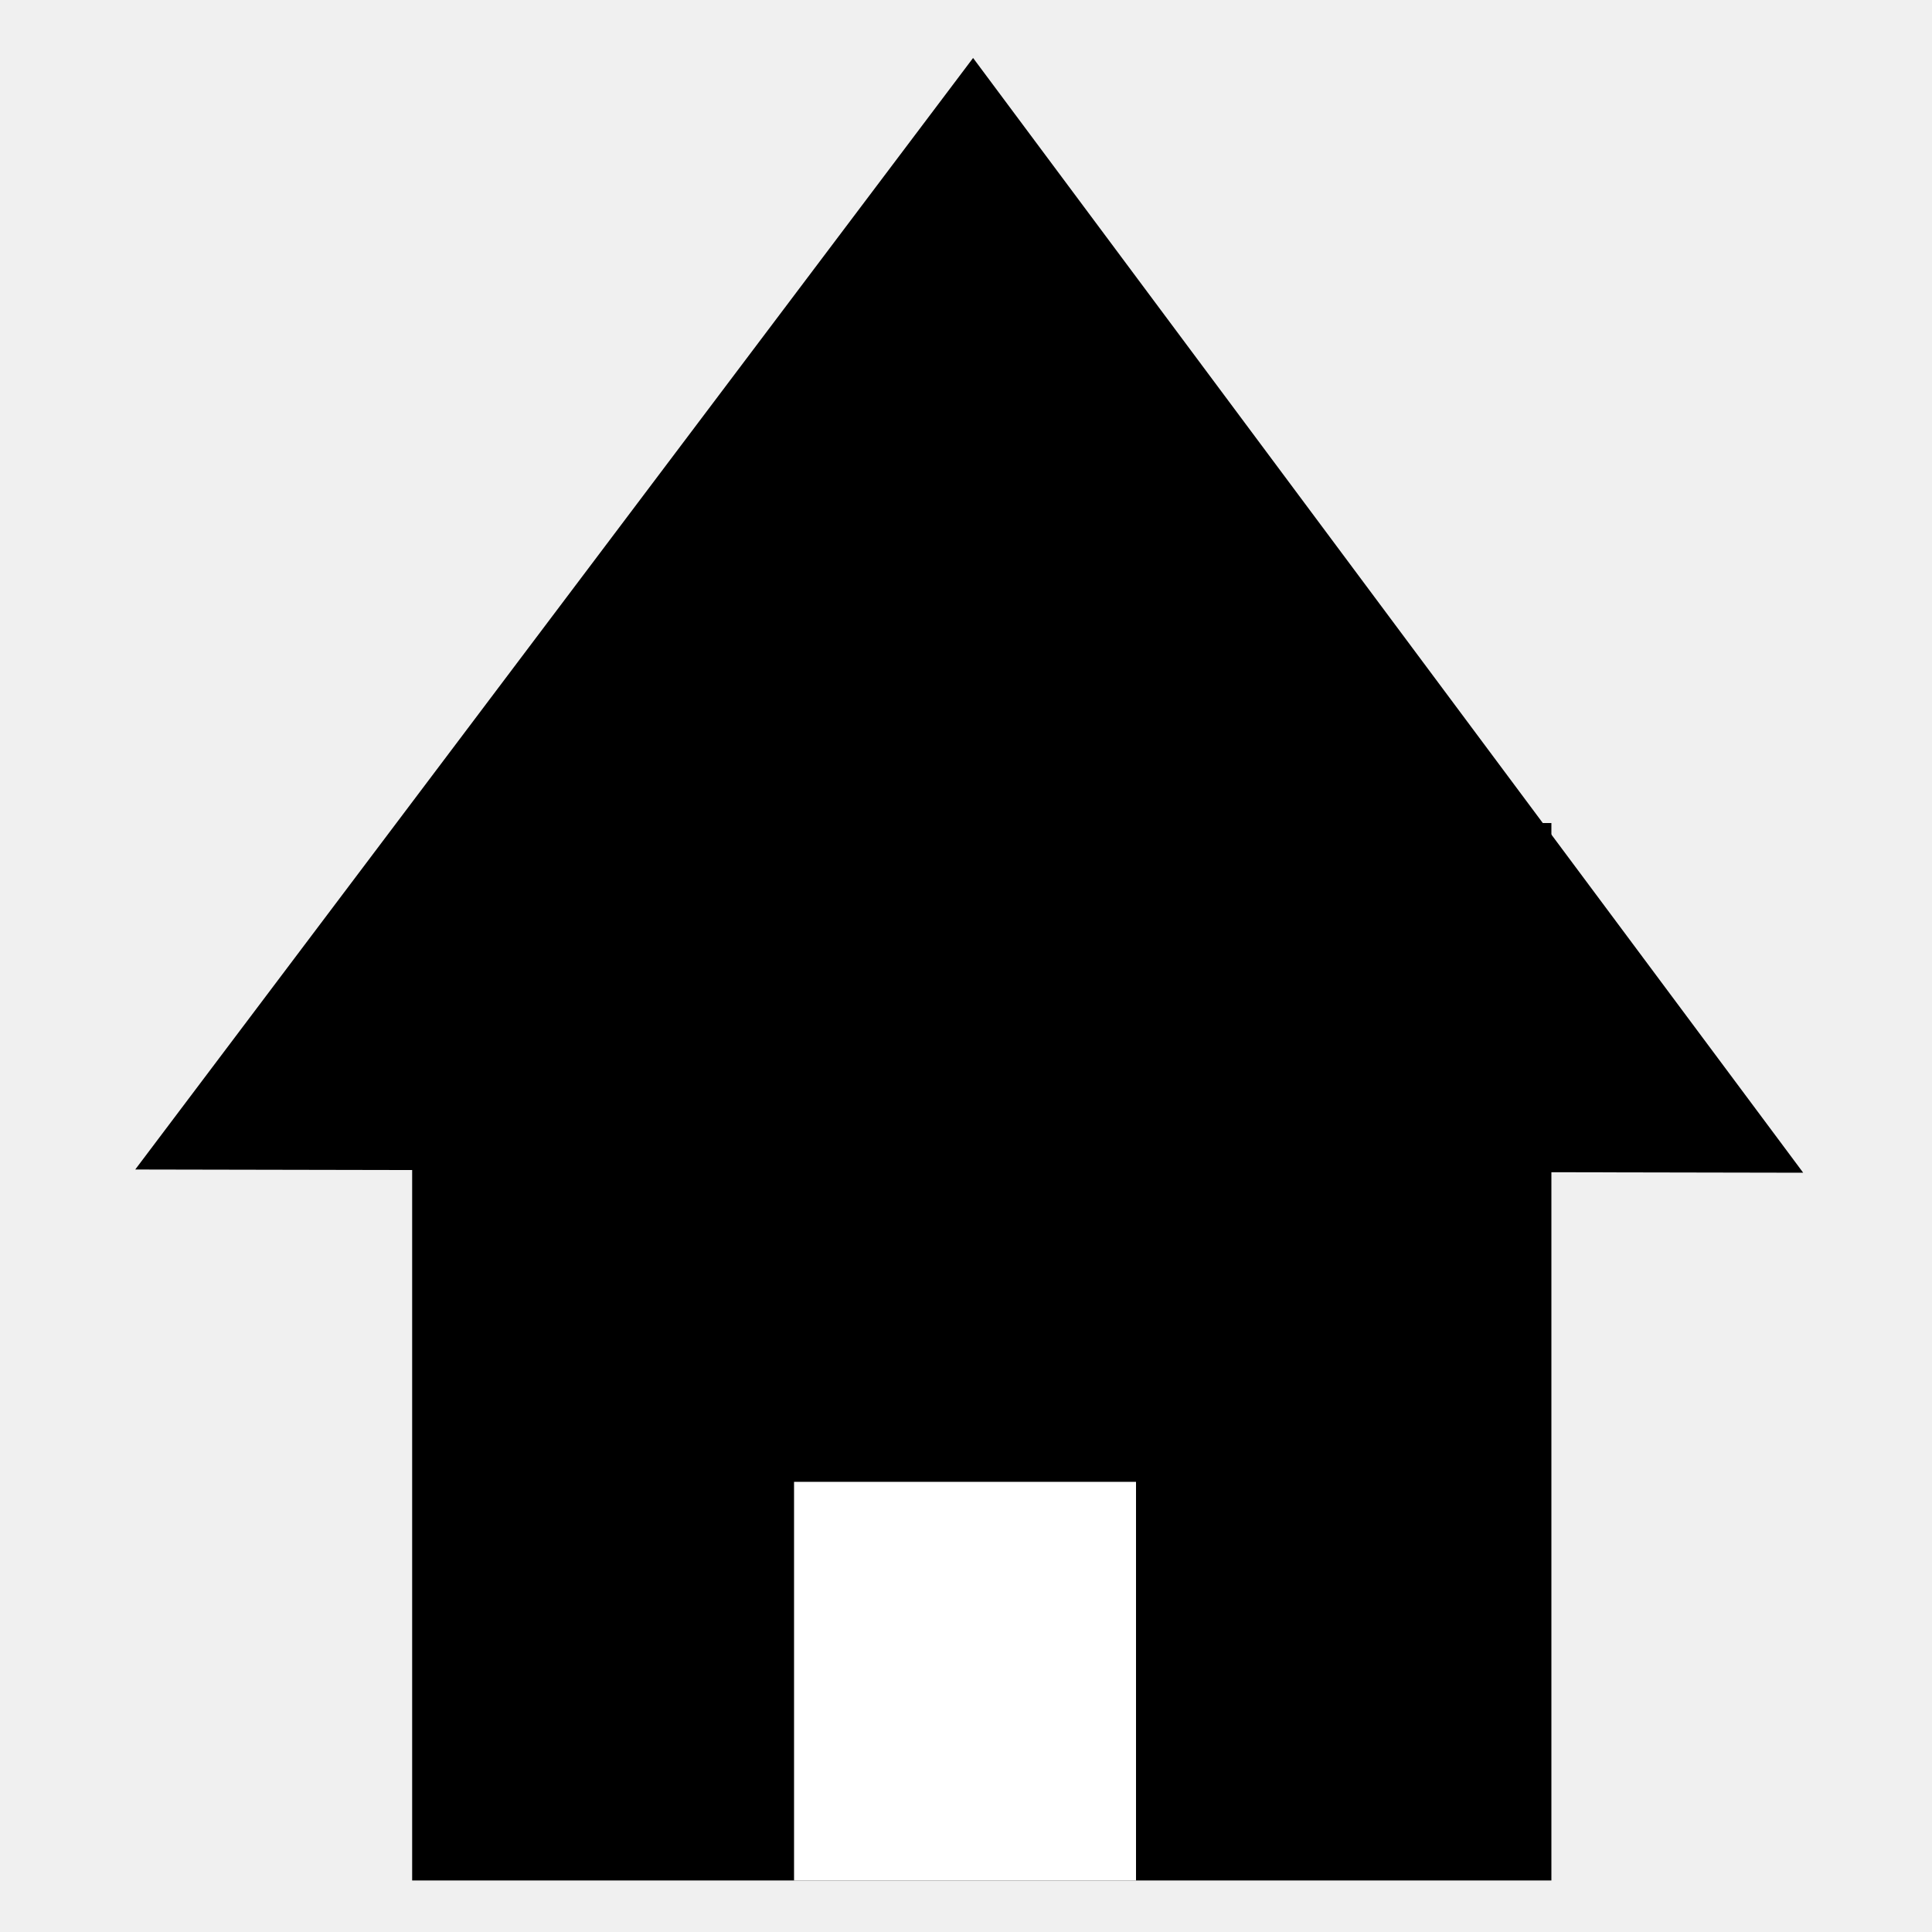
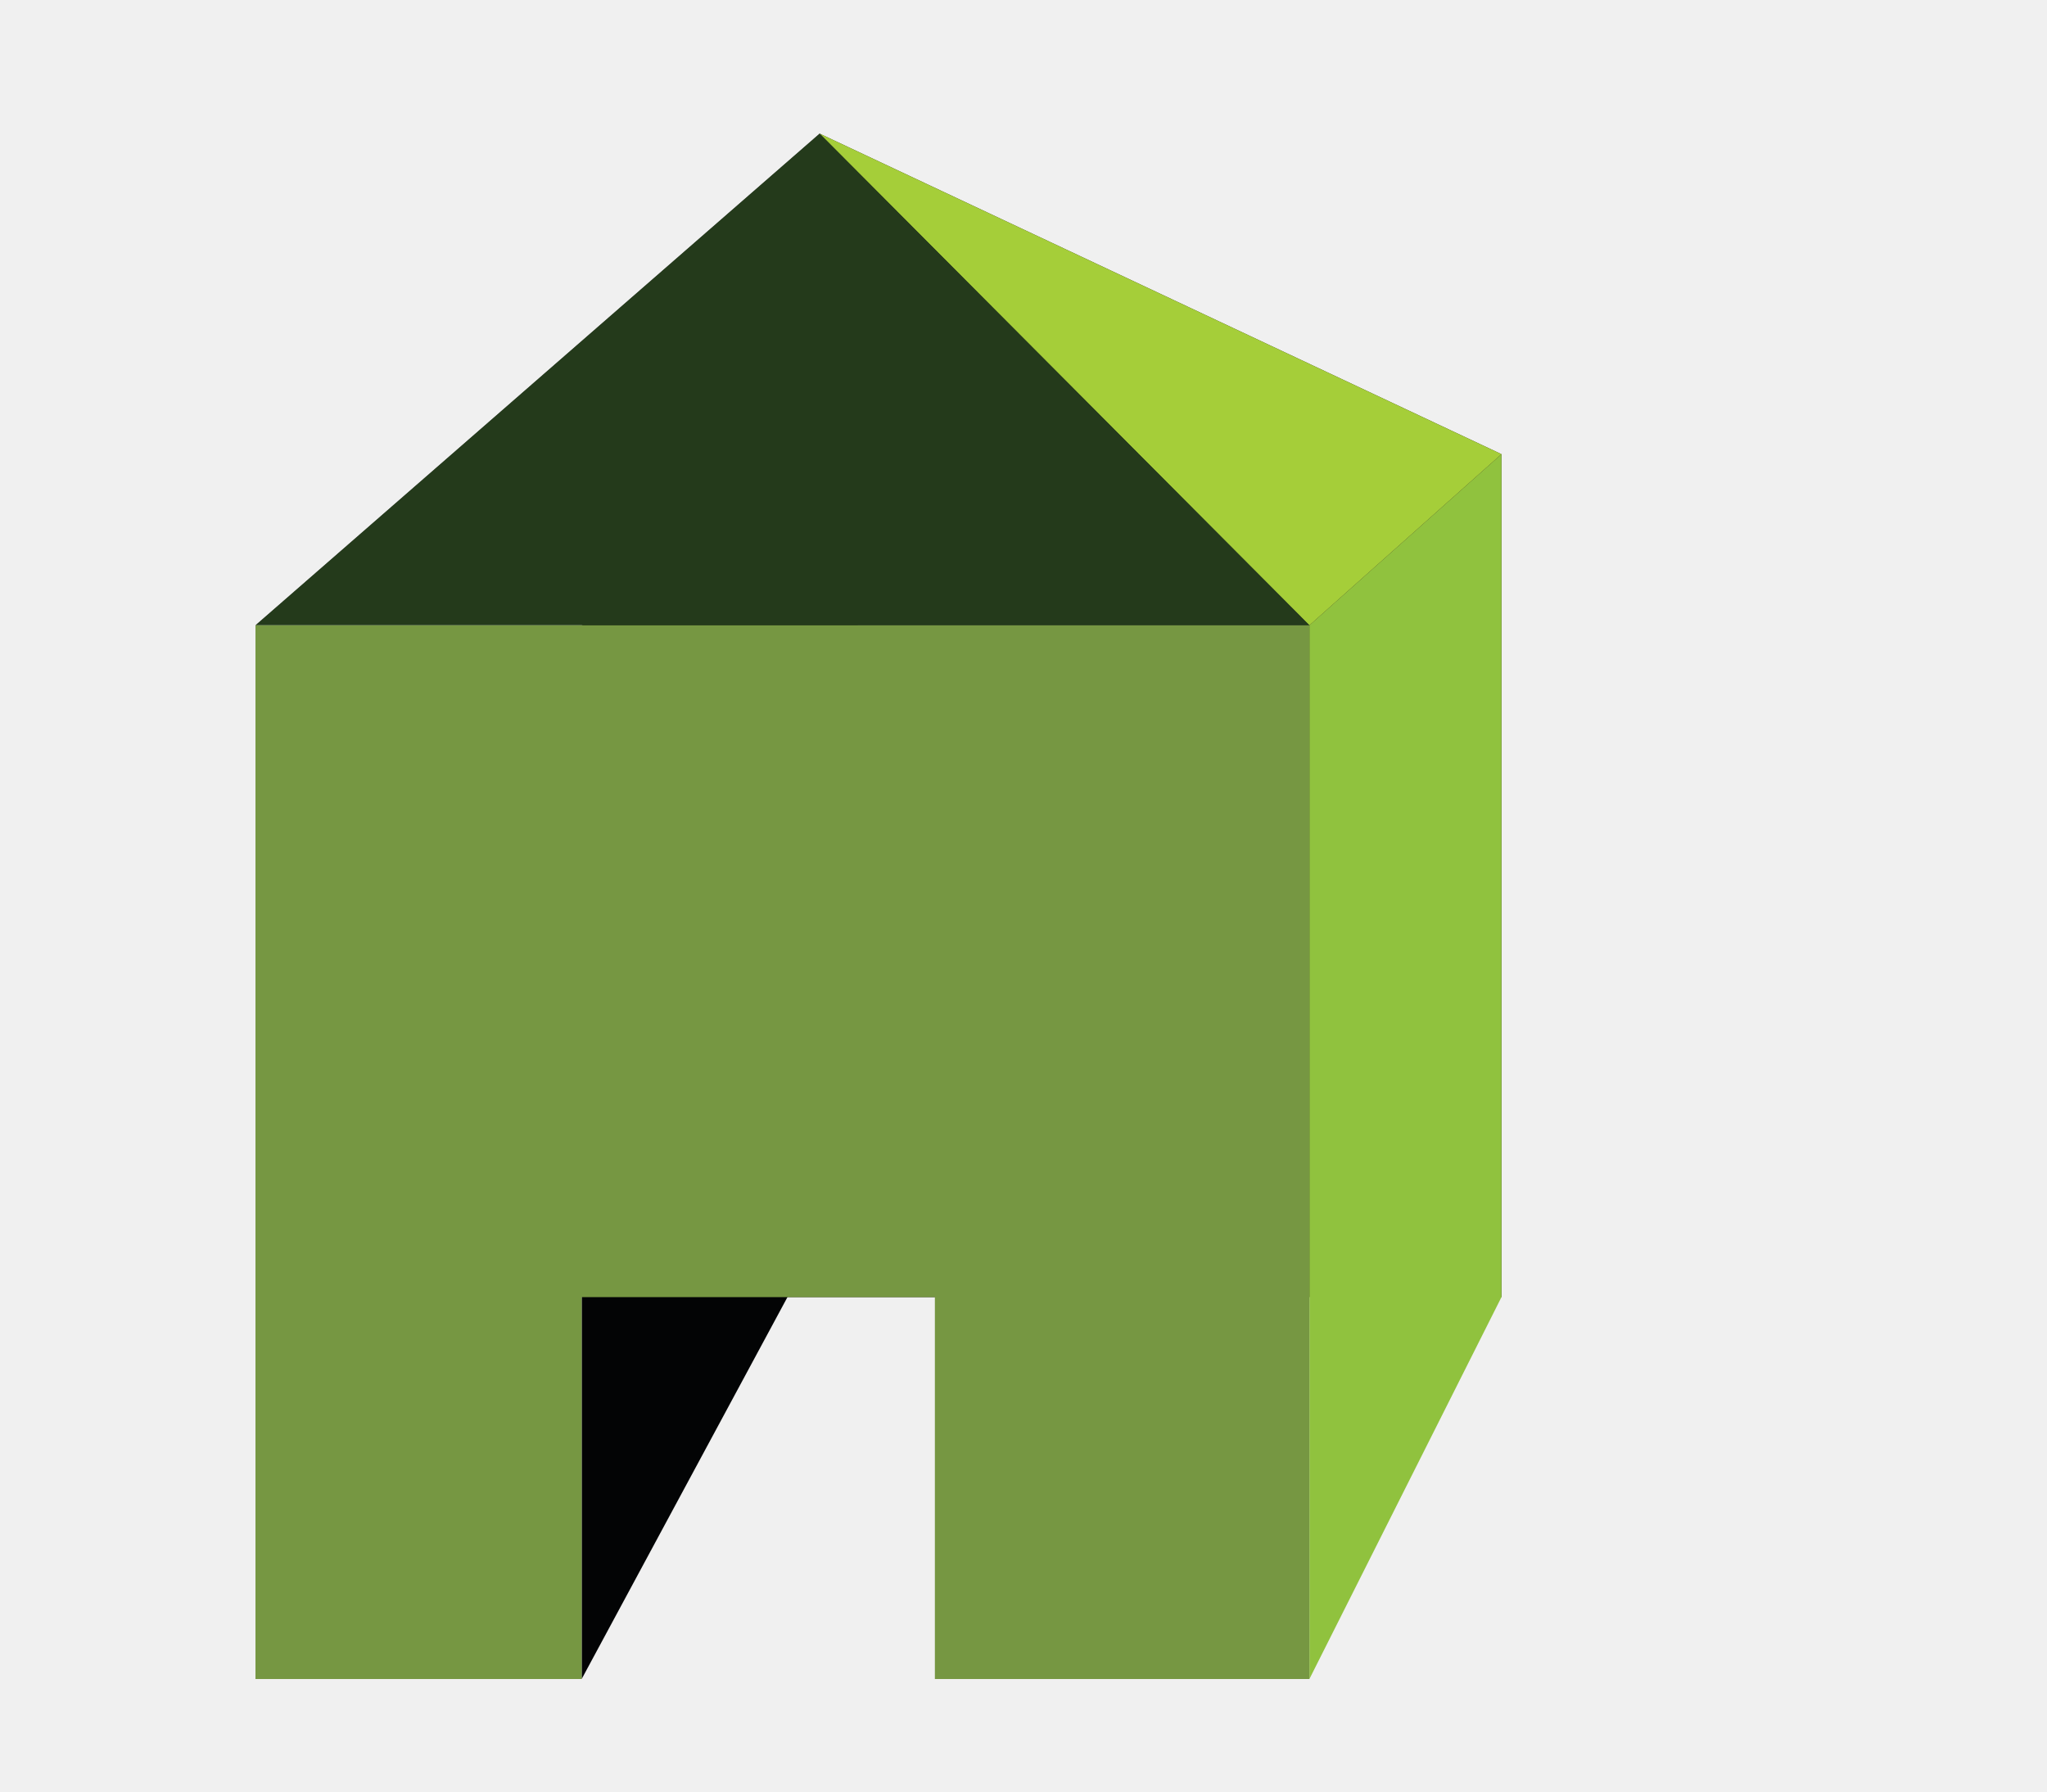
- <svg xmlns="http://www.w3.org/2000/svg" version="1.0" id="Group_1_1_" x="0px" y="0px" viewBox="0 0 300 300" enable-background="new 0 0 300 300" xml:space="preserve">
-   <g id="Rectangle_1">
-     <g>
-       <rect x="77.6" y="141.4" fill-rule="evenodd" clip-rule="evenodd" width="149.6" height="137" />
-     </g>
-     <g>
-       <path d="M213.6,155v109.7H91.2V155H213.6 M240.8,127.8H64V292h176.9V127.8L240.8,127.8z" />
+ <svg xmlns="http://www.w3.org/2000/svg" width="100%" height="100%" viewBox="0 0 1147 1004" version="1.1" xml:space="preserve" style="fill-rule:evenodd;clip-rule:evenodd;stroke-linejoin:round;stroke-miterlimit:2;">
+   <g id="Page-1" transform="matrix(4.16667,0,0,4.16667,0,0)">
+     <rect x="0" y="0" width="240.945" height="240.945" style="fill:none;" />
+     <g id="Group-1">
+       <g transform="matrix(-1,0,0,1,290.444,-5.385)">
+         <rect x="88.529" y="66.472" width="113.386" height="113.386" style="fill:rgb(37,34,35);" />
+       </g>
+       <g transform="matrix(-0.474314,0.880356,0.880356,0.474314,73.3062,147.774)">
+         <path d="M-5.586,41.355L66.392,41.355L-58.382,-25.87L-96.672,-3.335L-5.586,41.355Z" style="fill:rgb(3,4,5);" />
+       </g>
+       <g transform="matrix(-0.449216,0.893423,0.893423,0.449216,155.496,141.07)">
+         <path d="M8.991,56.477L66.484,56.477L-60.143,-7.191L-92.311,5.543L8.991,56.477Z" style="fill:rgb(144,194,62);" />
+       </g>
+       <g transform="matrix(1,0,0,1,110.654,35.961)">
+         <path d="M0,11.491L5.782,0L30.22,11.491L0,11.491Z" style="fill:rgb(35,31,32);" />
+       </g>
+       <g transform="matrix(1,0,0,1,110.223,61.0865)">
+         <path d="M0,-43.114L-21.694,0L91.692,0L0,-43.114Z" style="fill:rgb(35,31,32);fill-rule:nonzero;" />
+       </g>
+       <g transform="matrix(1,0,0,1,110.223,84.1066)">
+         <path d="M0,-66.134L65.866,0L91.693,-23.02L0,-66.134Z" style="fill:rgb(165,206,57);" />
+       </g>
+       <g transform="matrix(1,0,0,1,34.3563,17.9724)">
+         <path d="M0,66.134L54.173,43.114L75.867,0L0,66.134Z" style="fill:rgb(100,101,103);" />
+       </g>
+       <g transform="matrix(1,0,0,1,110.223,84.1066)">
+         <path d="M0,-66.134L-75.867,0L65.866,0L0,-66.134Z" style="fill:rgb(36,58,27);" />
+       </g>
+       <g transform="matrix(1,0,0,1,34.3563,225.838)">
+         <path d="M0,-141.732L0,0L43.866,0L43.866,-51.366L91.366,-51.366L91.366,0L141.732,0L141.732,-141.732L0,-141.732Z" style="fill:rgb(118,151,66);" />
+       </g>
    </g>
  </g>
-   <g id="Rectangle_1_copy">
-     <g>
-       <rect x="123.3" y="230.1" fill-rule="evenodd" clip-rule="evenodd" fill="#FFFFFF" width="53.1" height="61.9" />
-     </g>
-   </g>
-   <g id="Polygon_1">
-     <g>
-       <polygon fill-rule="evenodd" clip-rule="evenodd" points="48.3,168 151,31.7 252.8,168.4   " />
-     </g>
-     <g>
-       <path d="M151,54.5l74.7,100.2l-150-0.3L151,54.5 M151.1,9L21,181.6l259,0.5L151.1,9L151.1,9z" />
-     </g>
+   <g id="Page-2" transform="matrix(4.16667,0,0,4.16667,1129.43,0)">
+     <rect x="0" y="0" width="4" height="4" style="fill:none;" />
  </g>
</svg>
